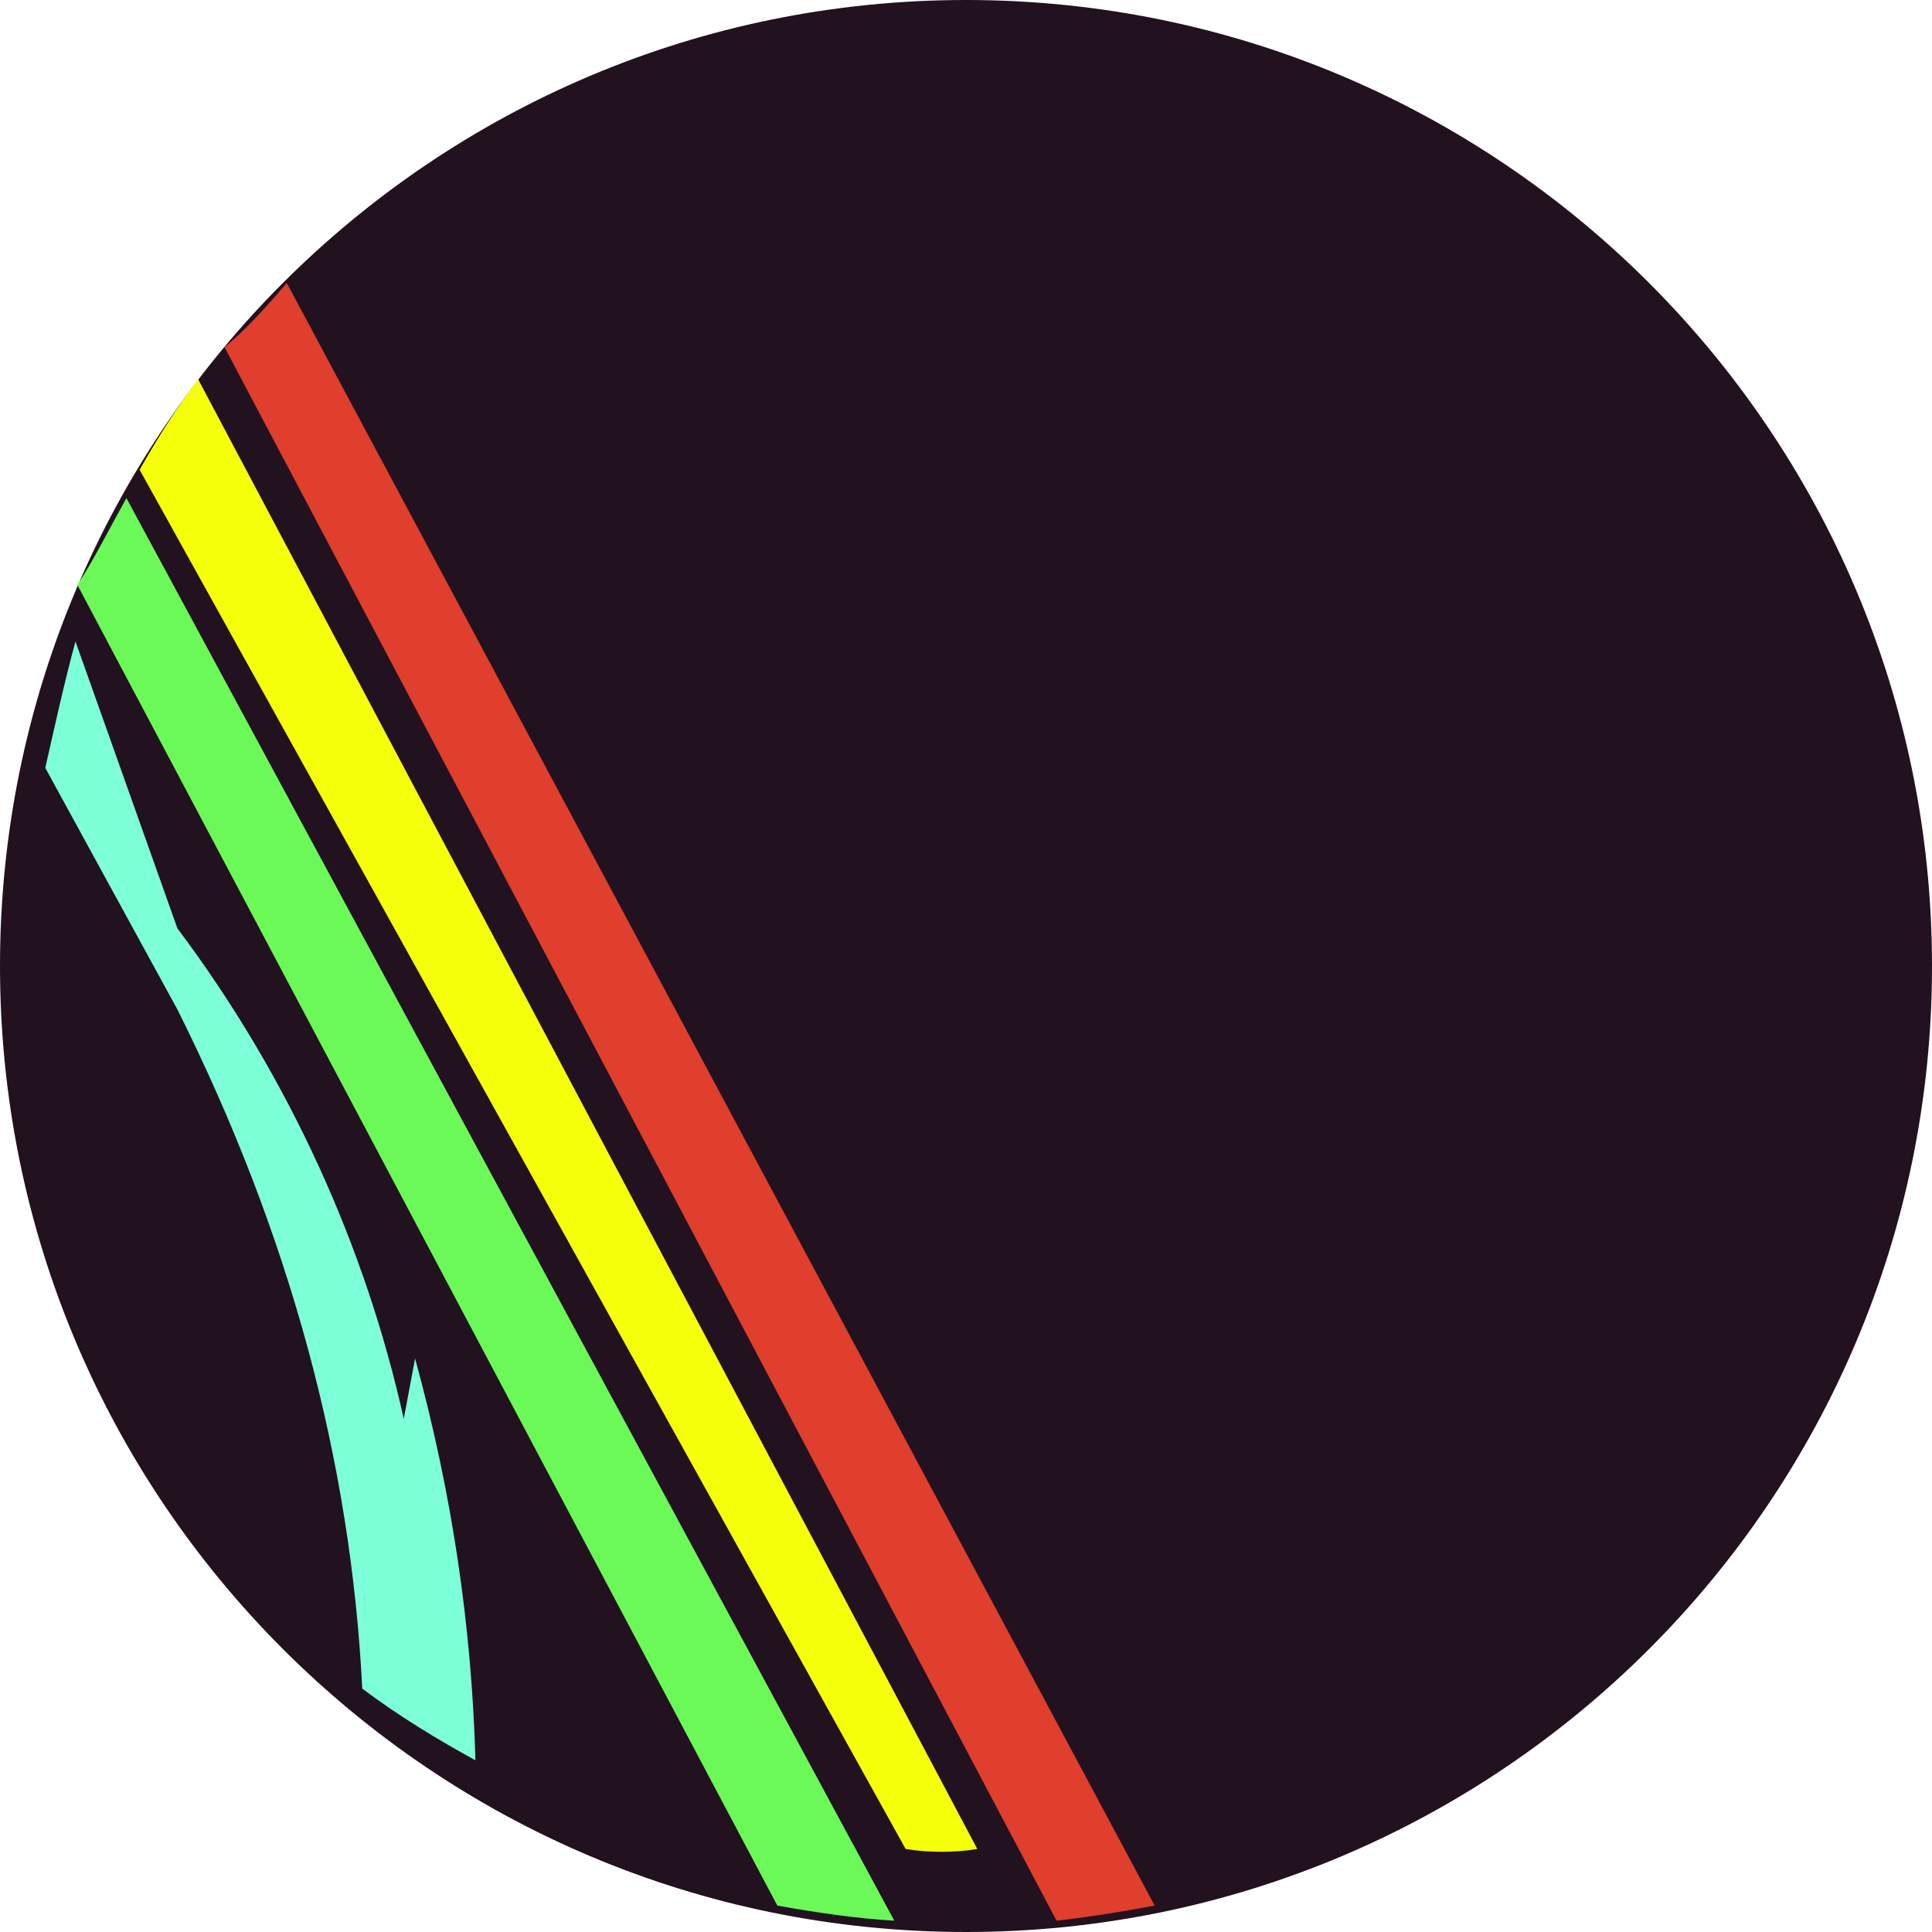
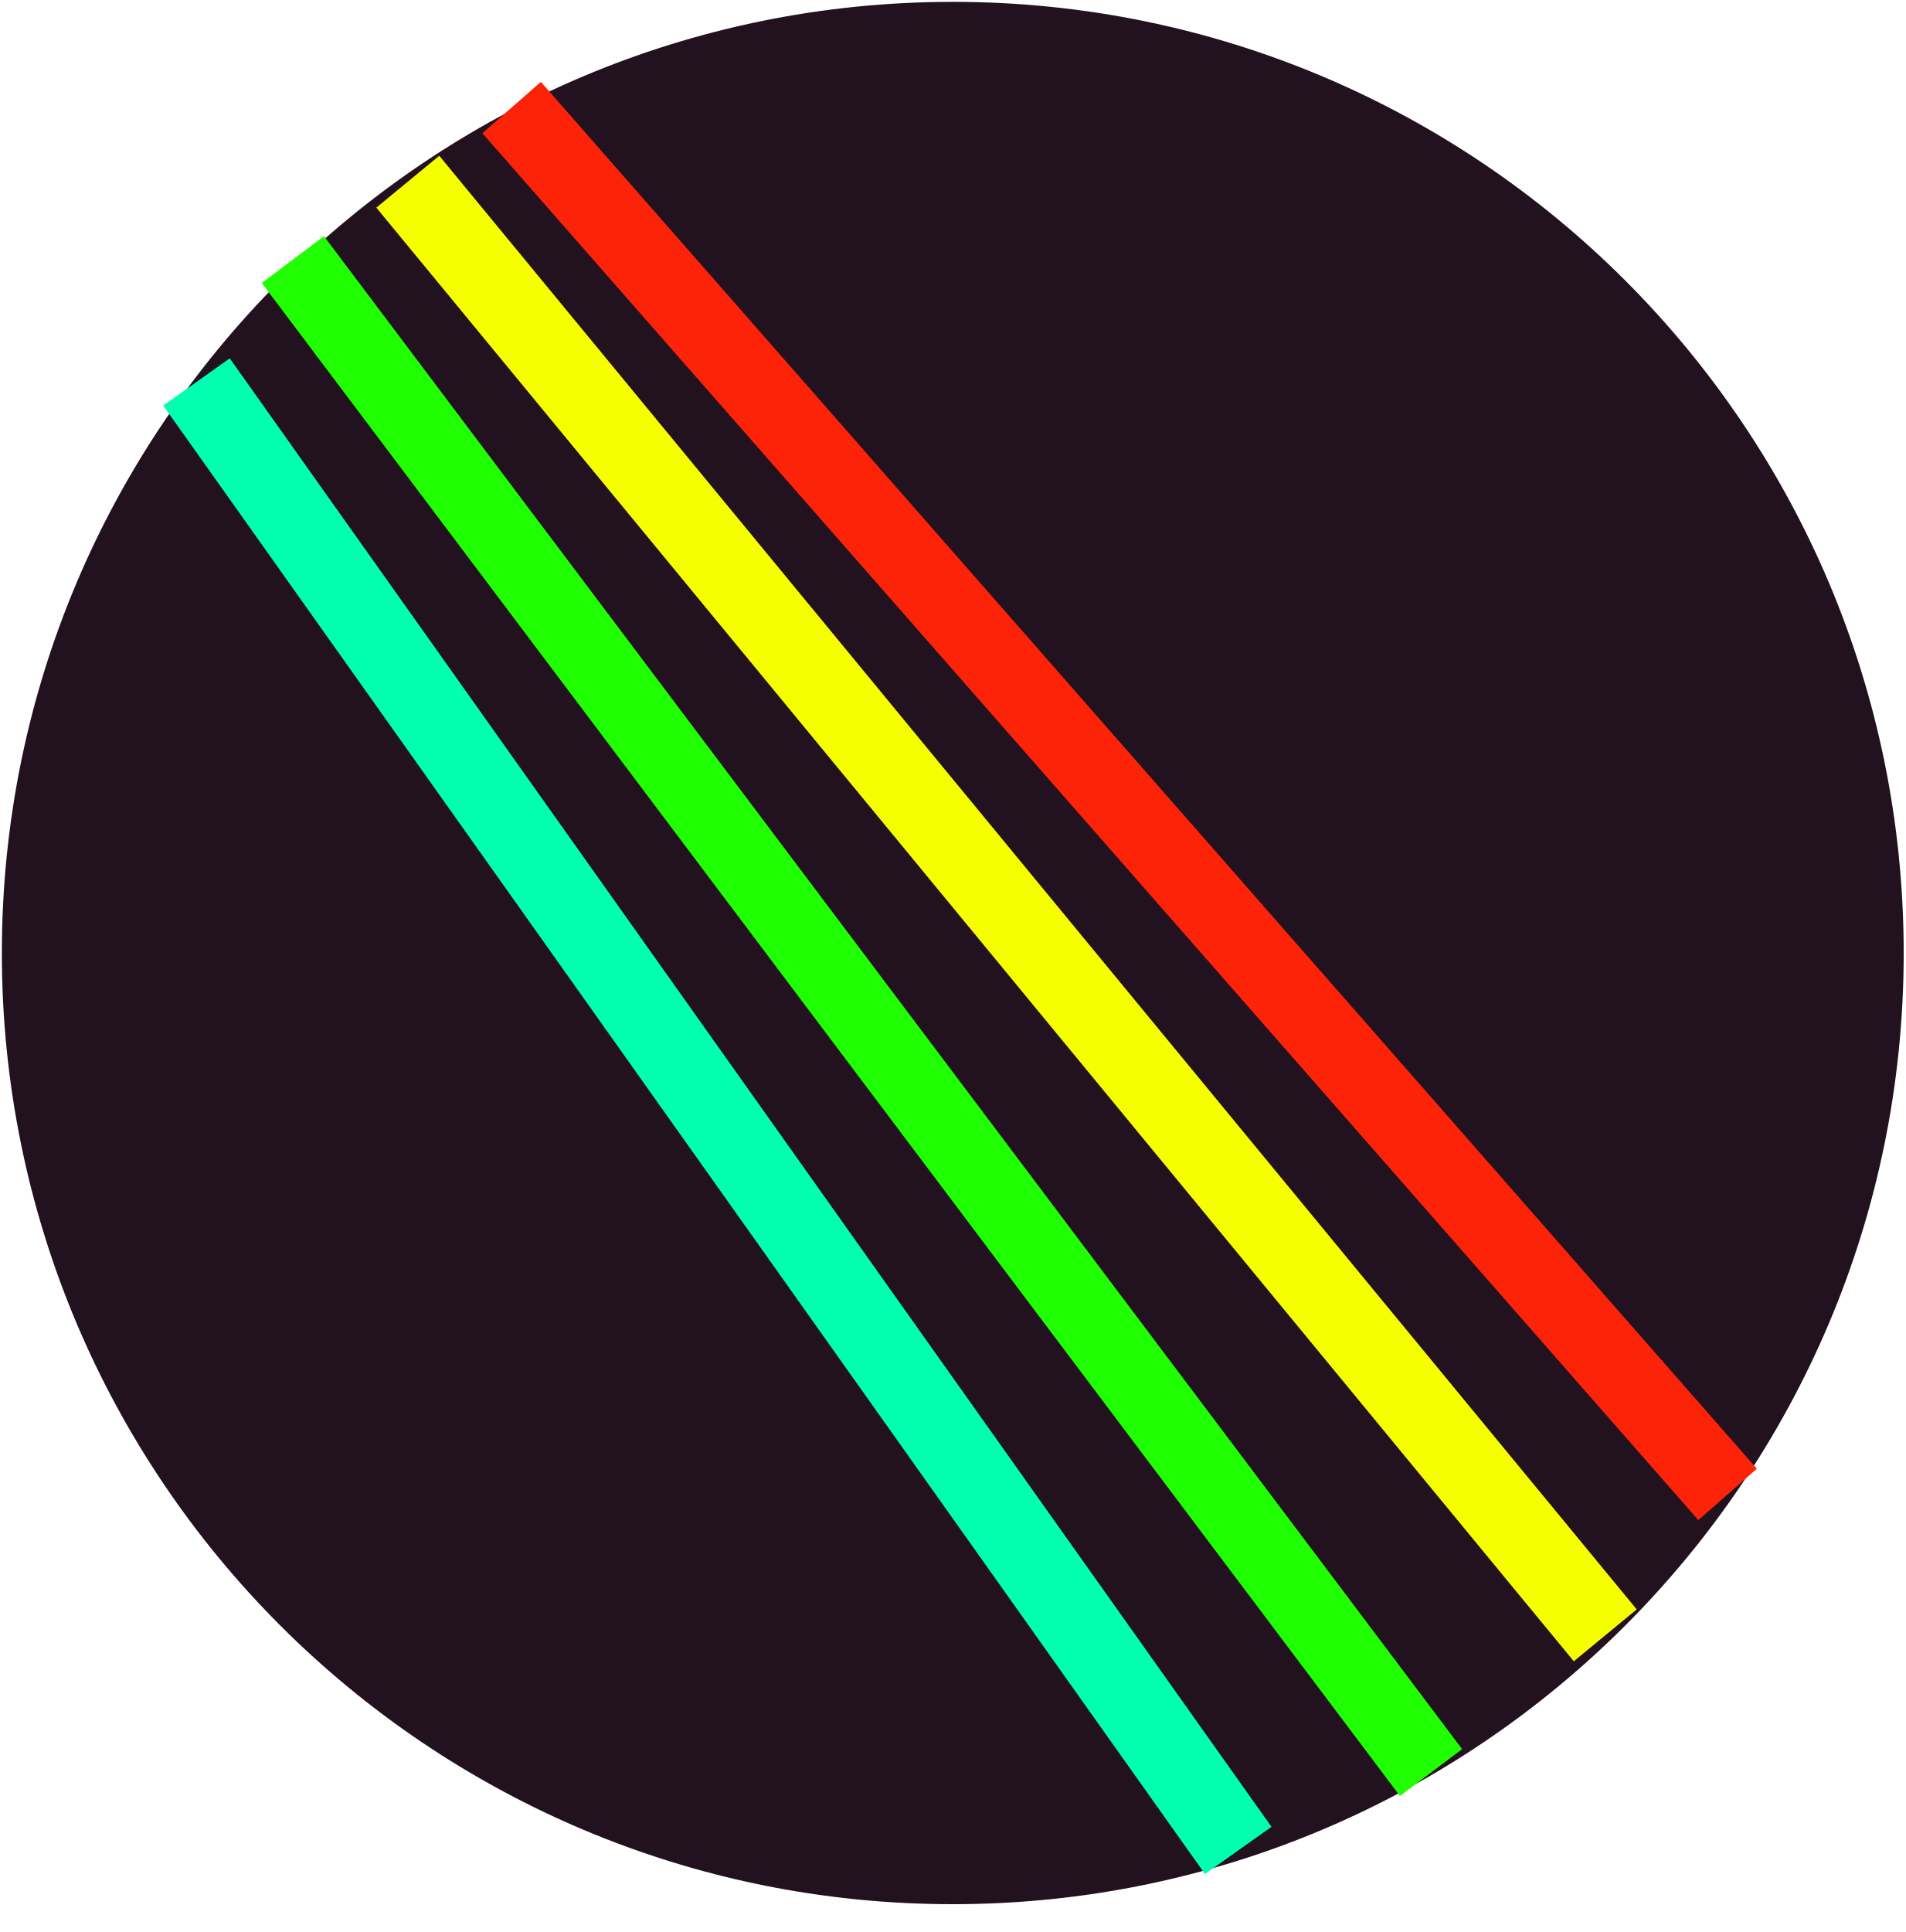
- <svg xmlns="http://www.w3.org/2000/svg" viewBox="0 0 1024 1024">
-   <g id="x1" opacity=".999">
-     <circle fill="#22111f" cx="512" cy="512" r="512" />
-   </g>
-   <g id="x2">
-     <path fill="#7dffd7" d="M214 752c-20-90-60-180-120-260L40 340c-6 22-11 45-16 67l70 128c60 120 92 240 98 360c20 15 40 27 60 38c-2-70-12-140-32-213z" />
-   </g>
-   <g id="x3" transform="translate(0 0)">
-     <path fill="#f6ff0a" d="M105 201c-12 16-22 32-31 48L480 980c12 2 26 2 38 0L105 201z" />
-   </g>
-   <g id="x4" data-a="1">
-     <path fill="#6bf957" d="M41 310L412 1010c22 4 44 7 62 8L67 264c-10 18-18 34-26 46z" />
-   </g>
-   <g id="x5" rotate="0">
-     <path fill="#df3f2c" d="M119 184L560 1018c18-2 36-5 52-8L152 150c-12 14-23 26-33 34z" />
-   </g>
+ <svg xmlns="http://www.w3.org/2000/svg" viewBox="0 0 514.00 521.00" data-guides="{&quot;vertical&quot;:[],&quot;horizontal&quot;:[]}">
+   <defs />
+   <path fill="#22111f" fill-opacity="1" stroke="#22111f" stroke-opacity="1" stroke-width="1" id="tSvg7dae4167c7" title="Ellipse 1" d="M257 1C398.385 1 513 115.615 513 257C513 398.385 398.385 513 257 513C115.615 513 1 398.385 1 257C1 115.615 115.615 1 257 1Z" style="transform-origin: 257px 257px;" />
+   <line fill="#00ffb1" fill-opacity="1" stroke="#00ffb1" stroke-opacity="1" stroke-width="22" id="tSvg764bfd4650" title="Line 1" x1="53" y1="103" x2="334" y2="499" style="transform-origin: 193.5px 301px;" />
+   <line fill="#f6ff00" fill-opacity="1" stroke="#f6ff00" stroke-opacity="1" stroke-width="22" id="tSvga79a20ab71" title="Line 2" x1="110" y1="49" x2="433" y2="441" style="transform-origin: 271.5px 245px;" />
+   <line fill="#1fff01" fill-opacity="1" stroke="#1fff01" stroke-opacity="1" stroke-width="21" id="tSvg14da8bd52cb" title="Line 3" x1="79" y1="70" x2="386" y2="478" style="transform-origin: 232.5px 274px;" />
+   <line fill="#fc2309" fill-opacity="1" stroke="#fc2309" stroke-opacity="1" stroke-width="21" id="tSvg1555ecfa892" title="Line 4" x1="138" y1="29" x2="466" y2="403" style="transform-origin: 302px 216px;" />
</svg>
